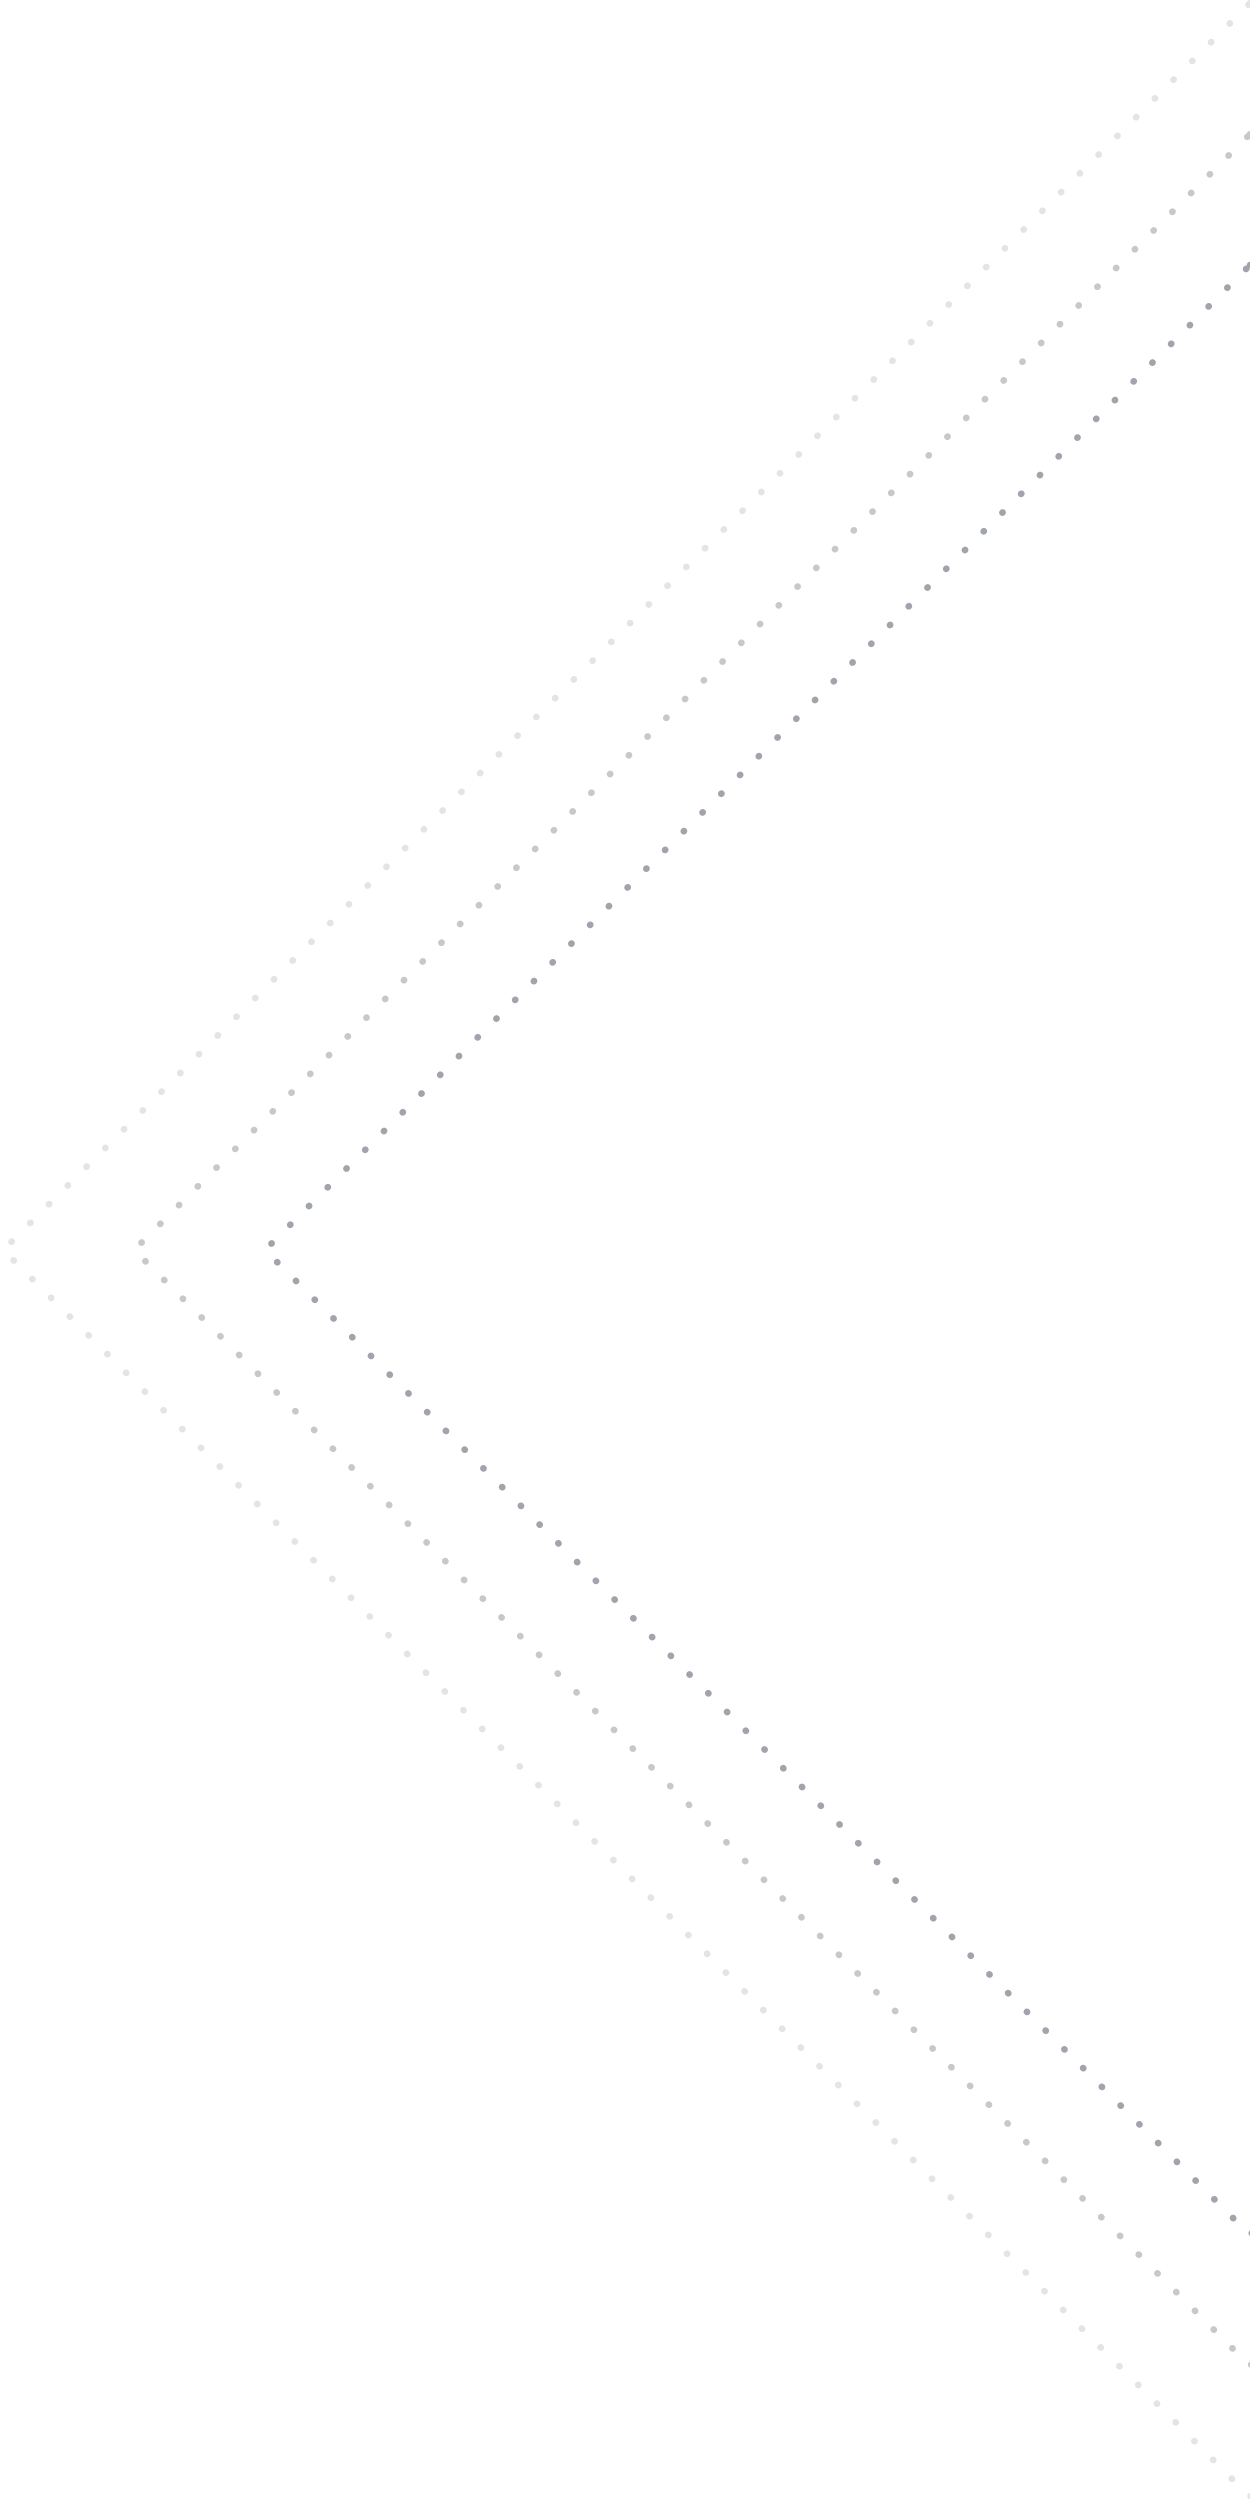
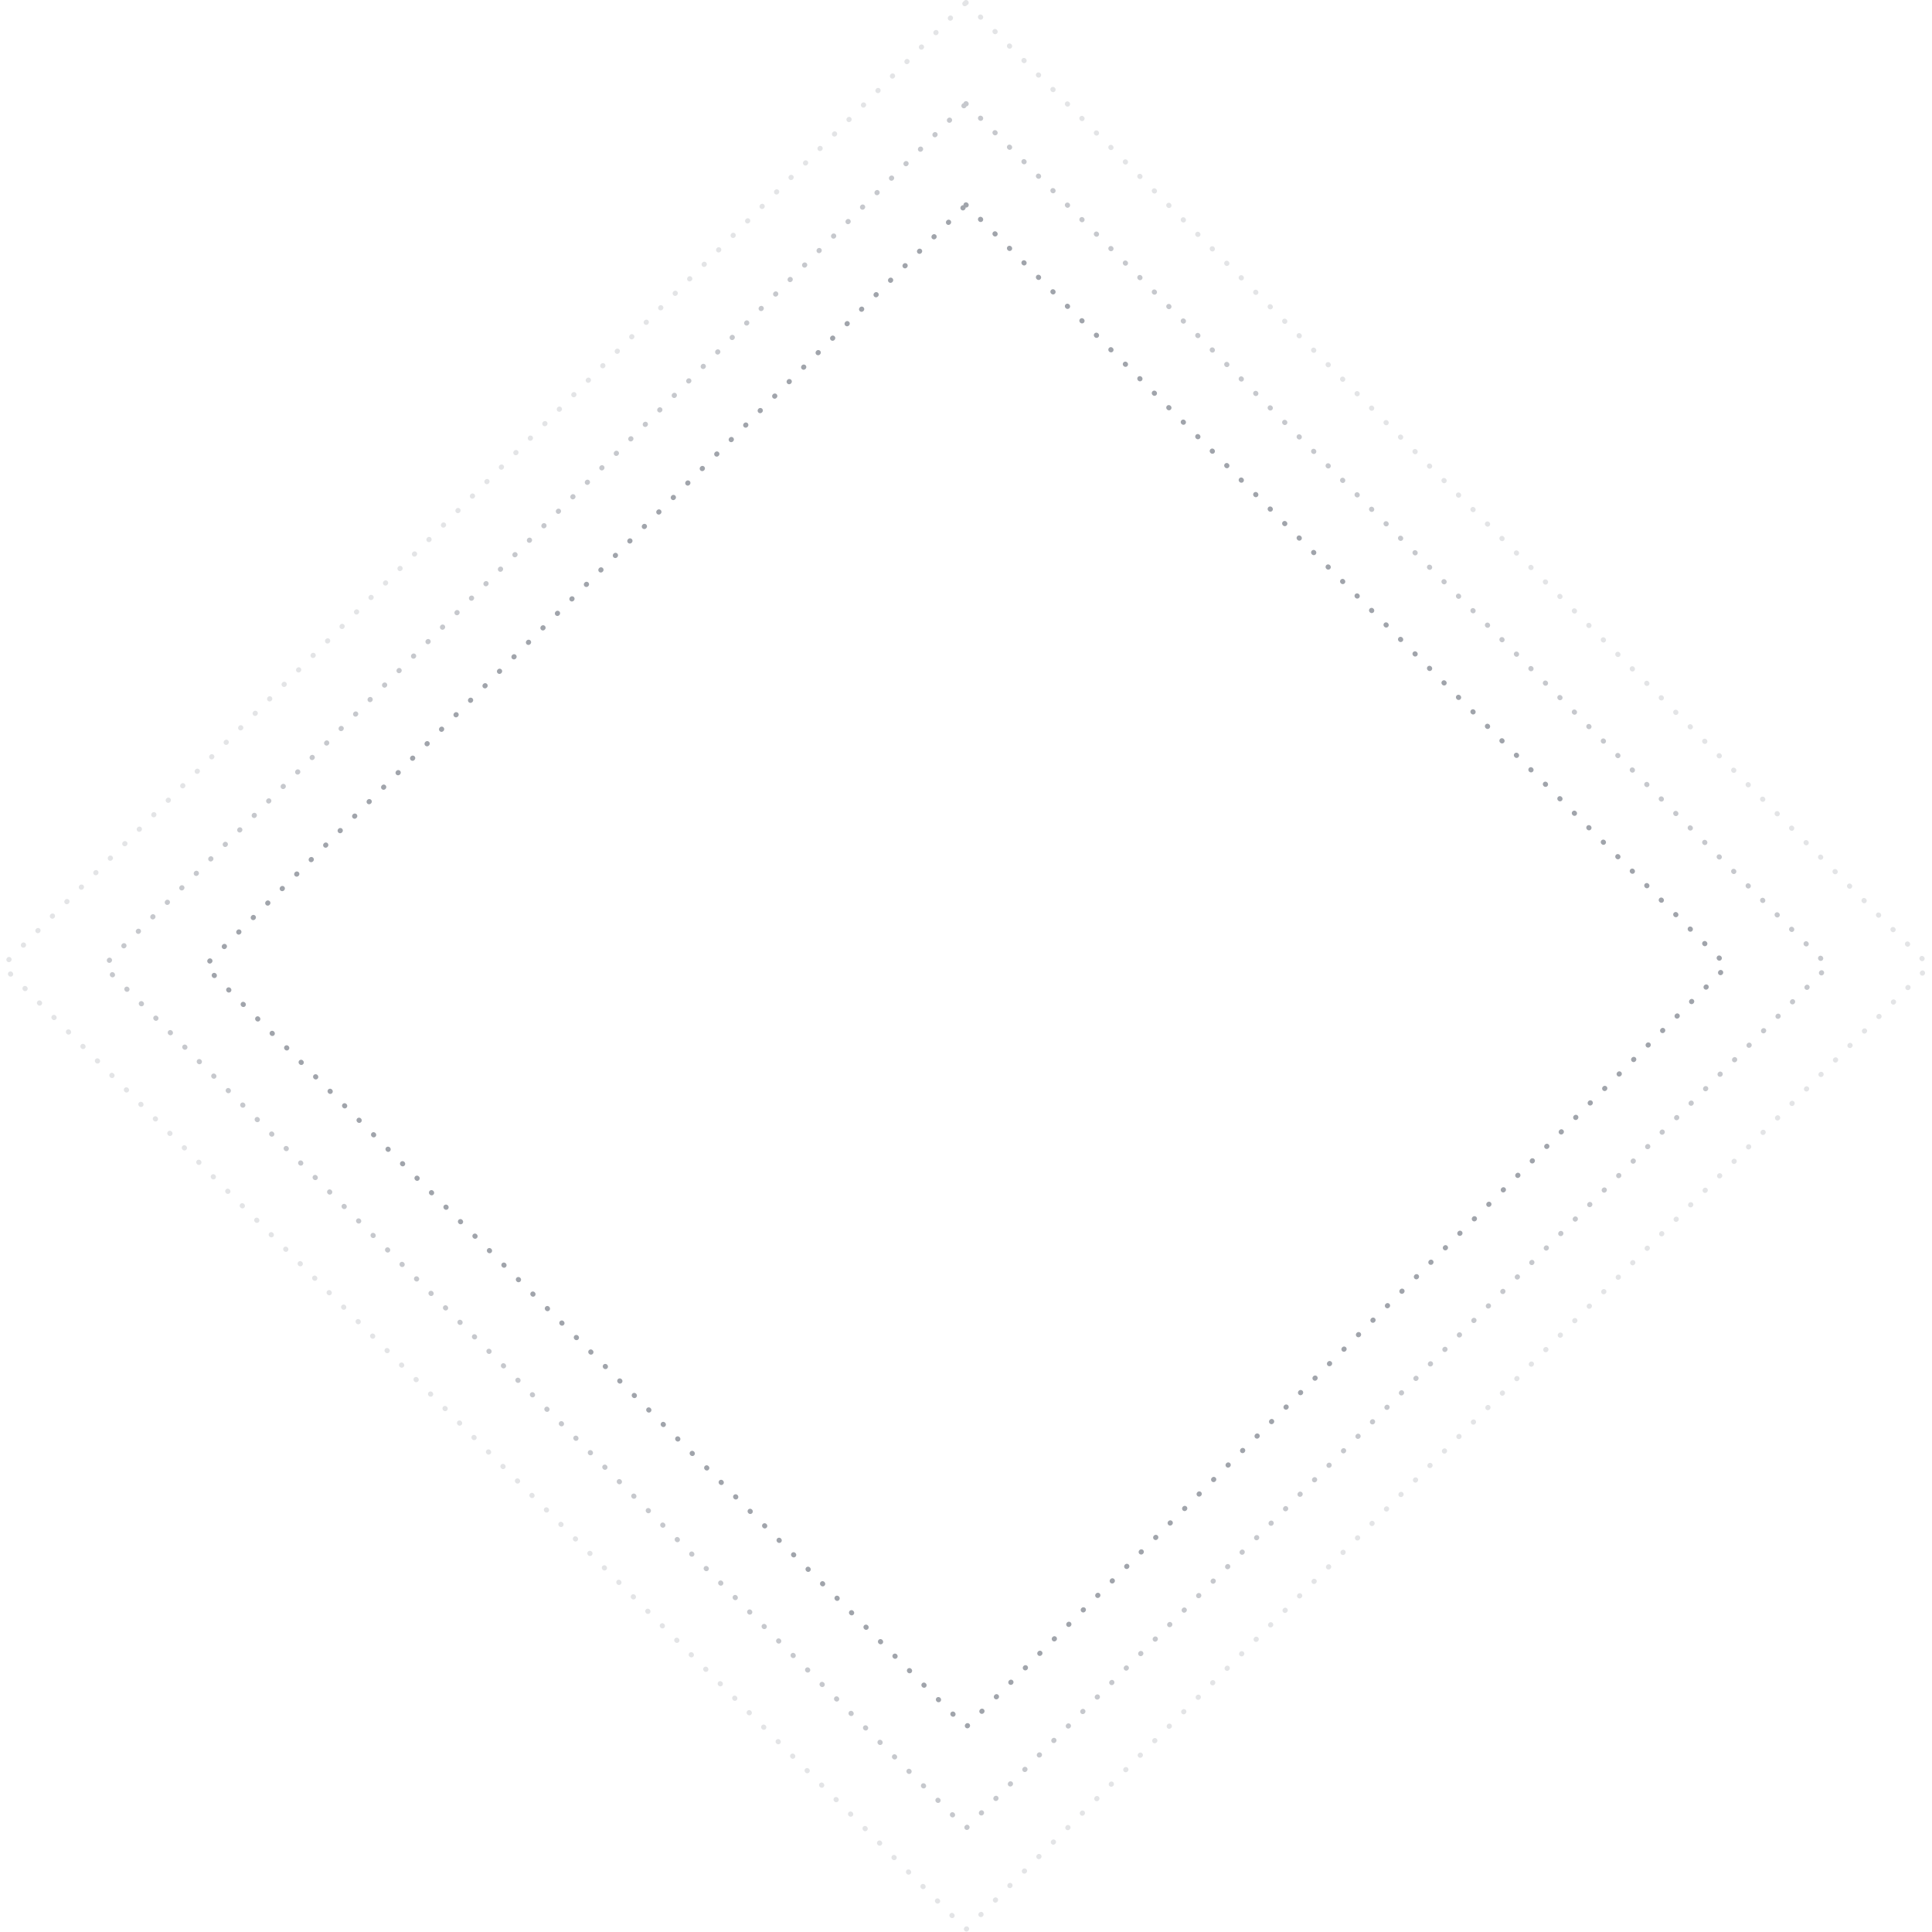
- <svg xmlns="http://www.w3.org/2000/svg" width="382" height="764" viewBox="0 0 382 764" fill="none">
+ <svg xmlns="http://www.w3.org/2000/svg" width="764" height="764" viewBox="0 0 764 764" fill="none">
  <path d="M382 81L683 382L382 683L81 382L382 81Z" stroke="#A0A4AB" stroke-width="2" stroke-linecap="round" stroke-linejoin="round" stroke-dasharray="0.1 8" />
  <path opacity="0.6" d="M382 41L723 382L382 723L41 382L382 41Z" stroke="#A0A4AB" stroke-width="2" stroke-linecap="round" stroke-linejoin="round" stroke-dasharray="0.1 8" />
  <path opacity="0.3" d="M382 1L763 382L382 763L1 382L382 1Z" stroke="#A0A4AB" stroke-width="2" stroke-linecap="round" stroke-linejoin="round" stroke-dasharray="0.1 8" />
</svg>
